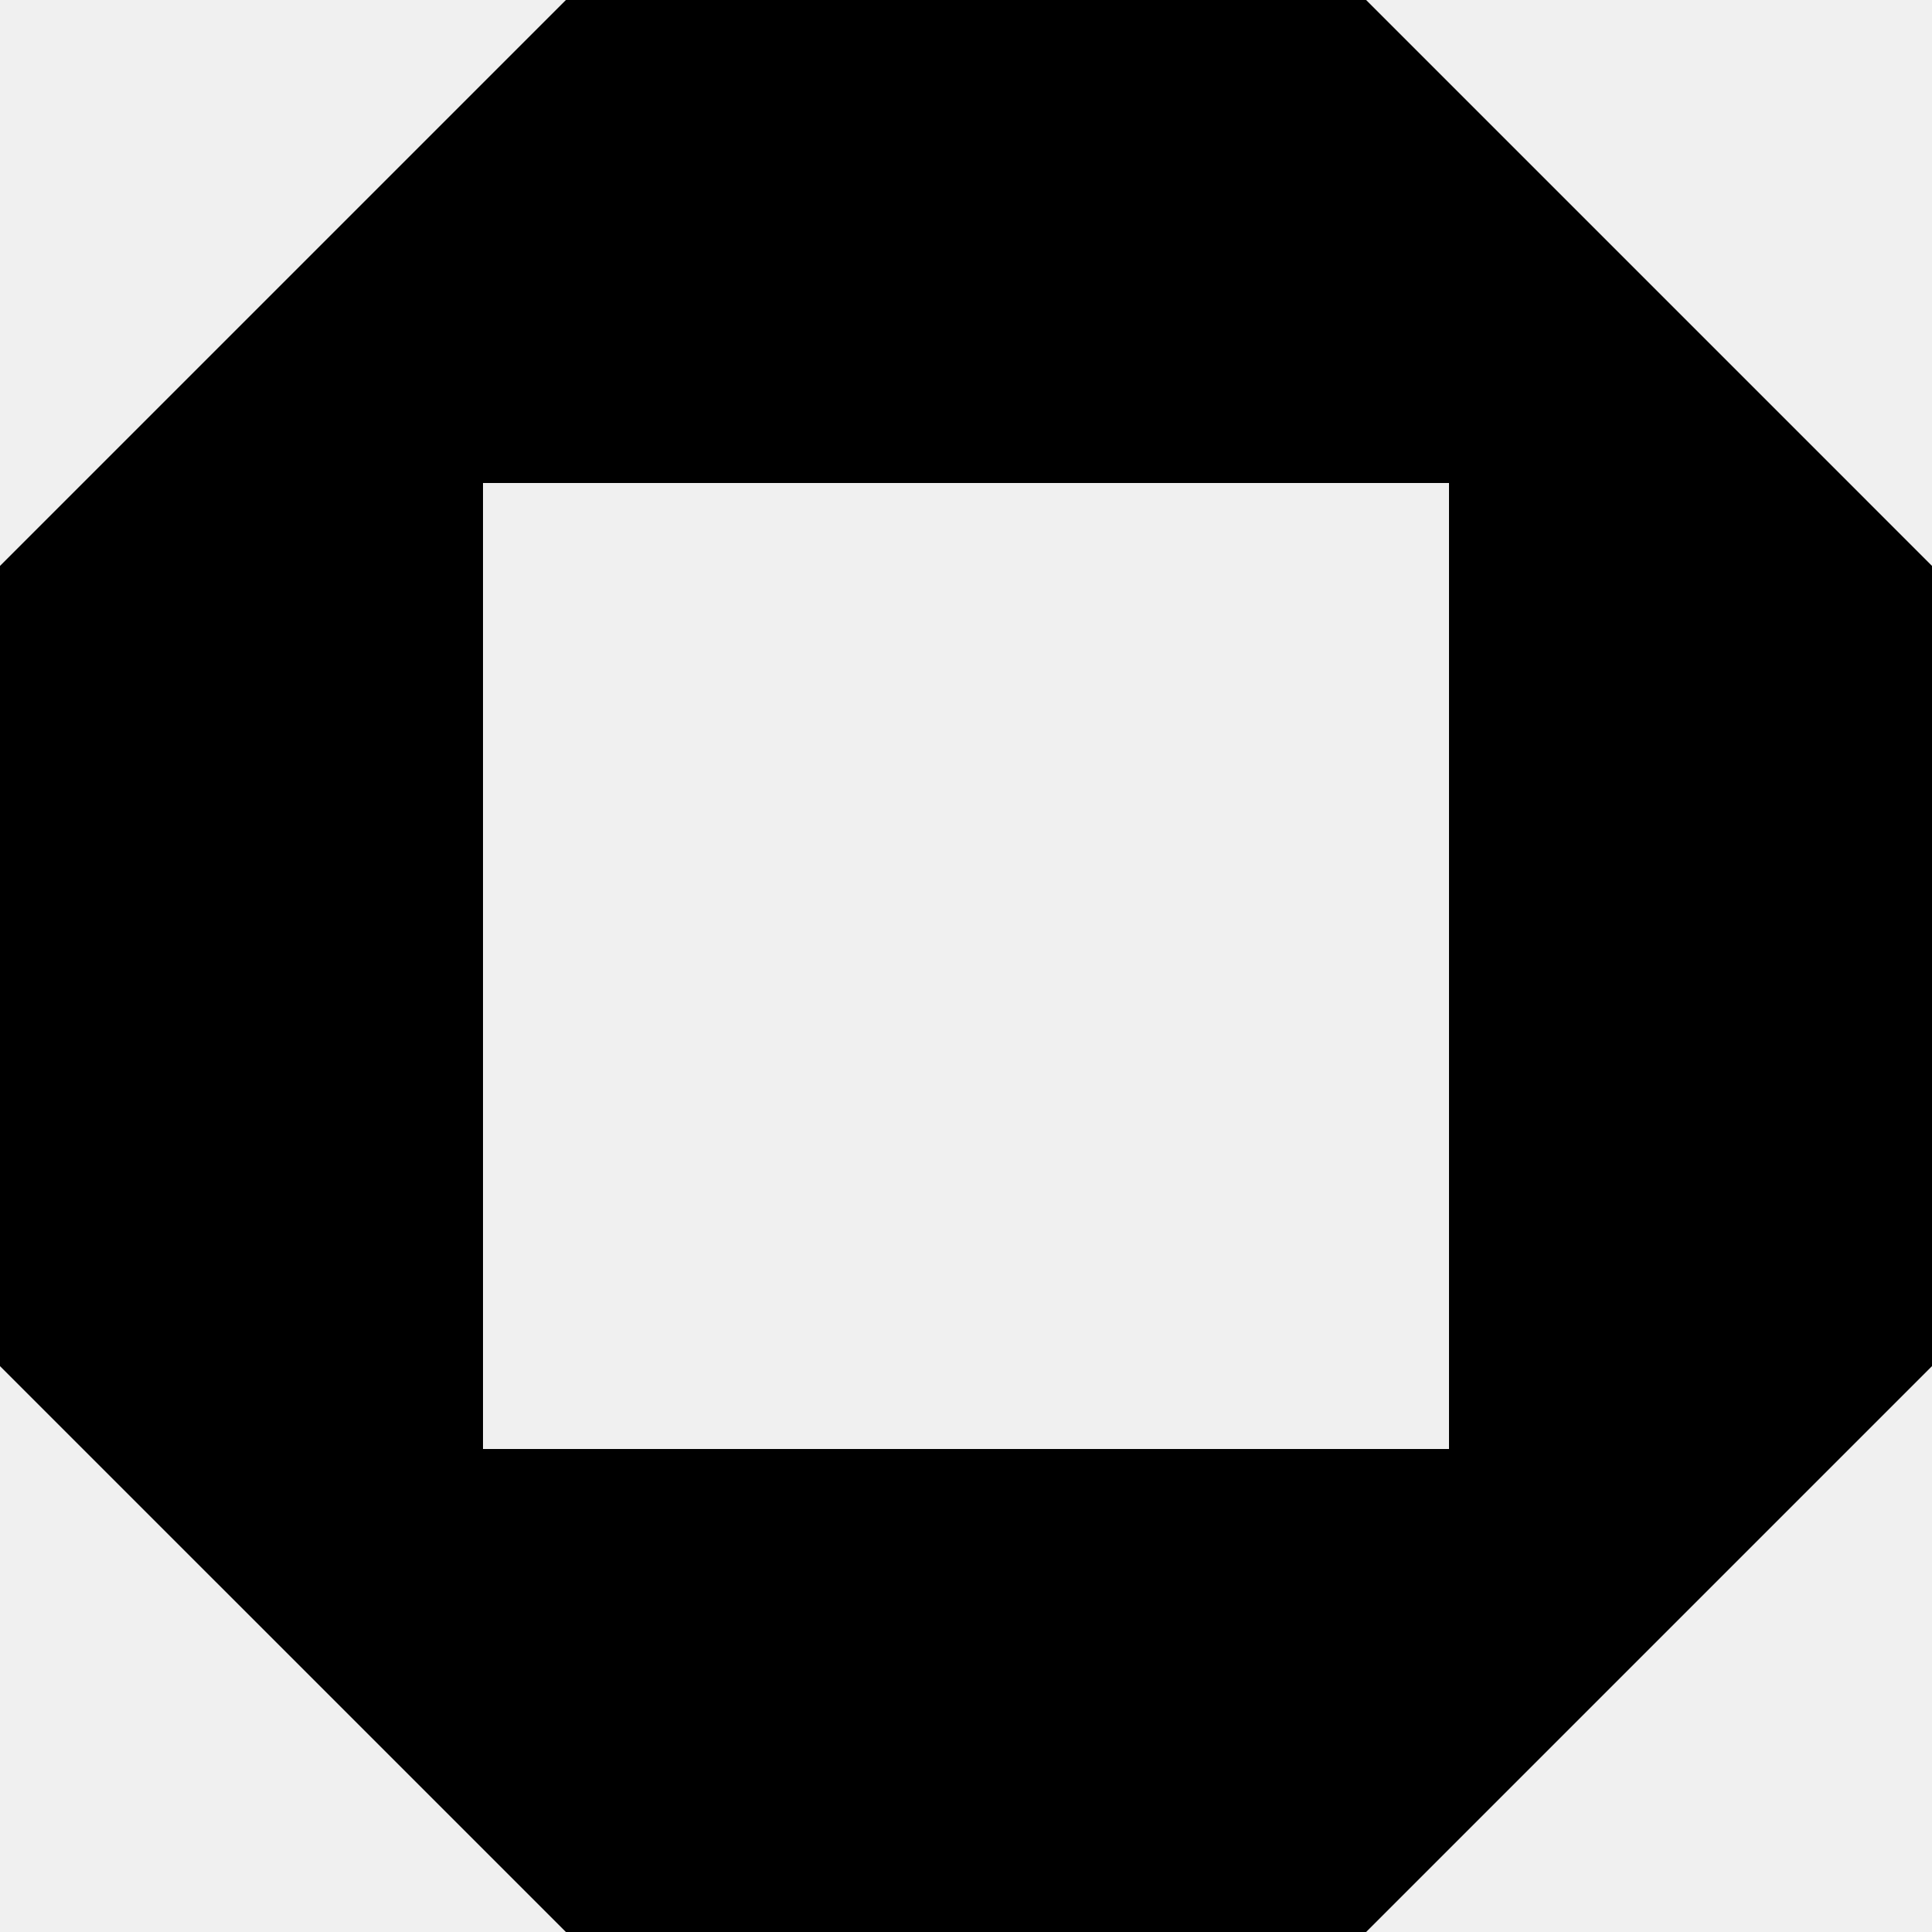
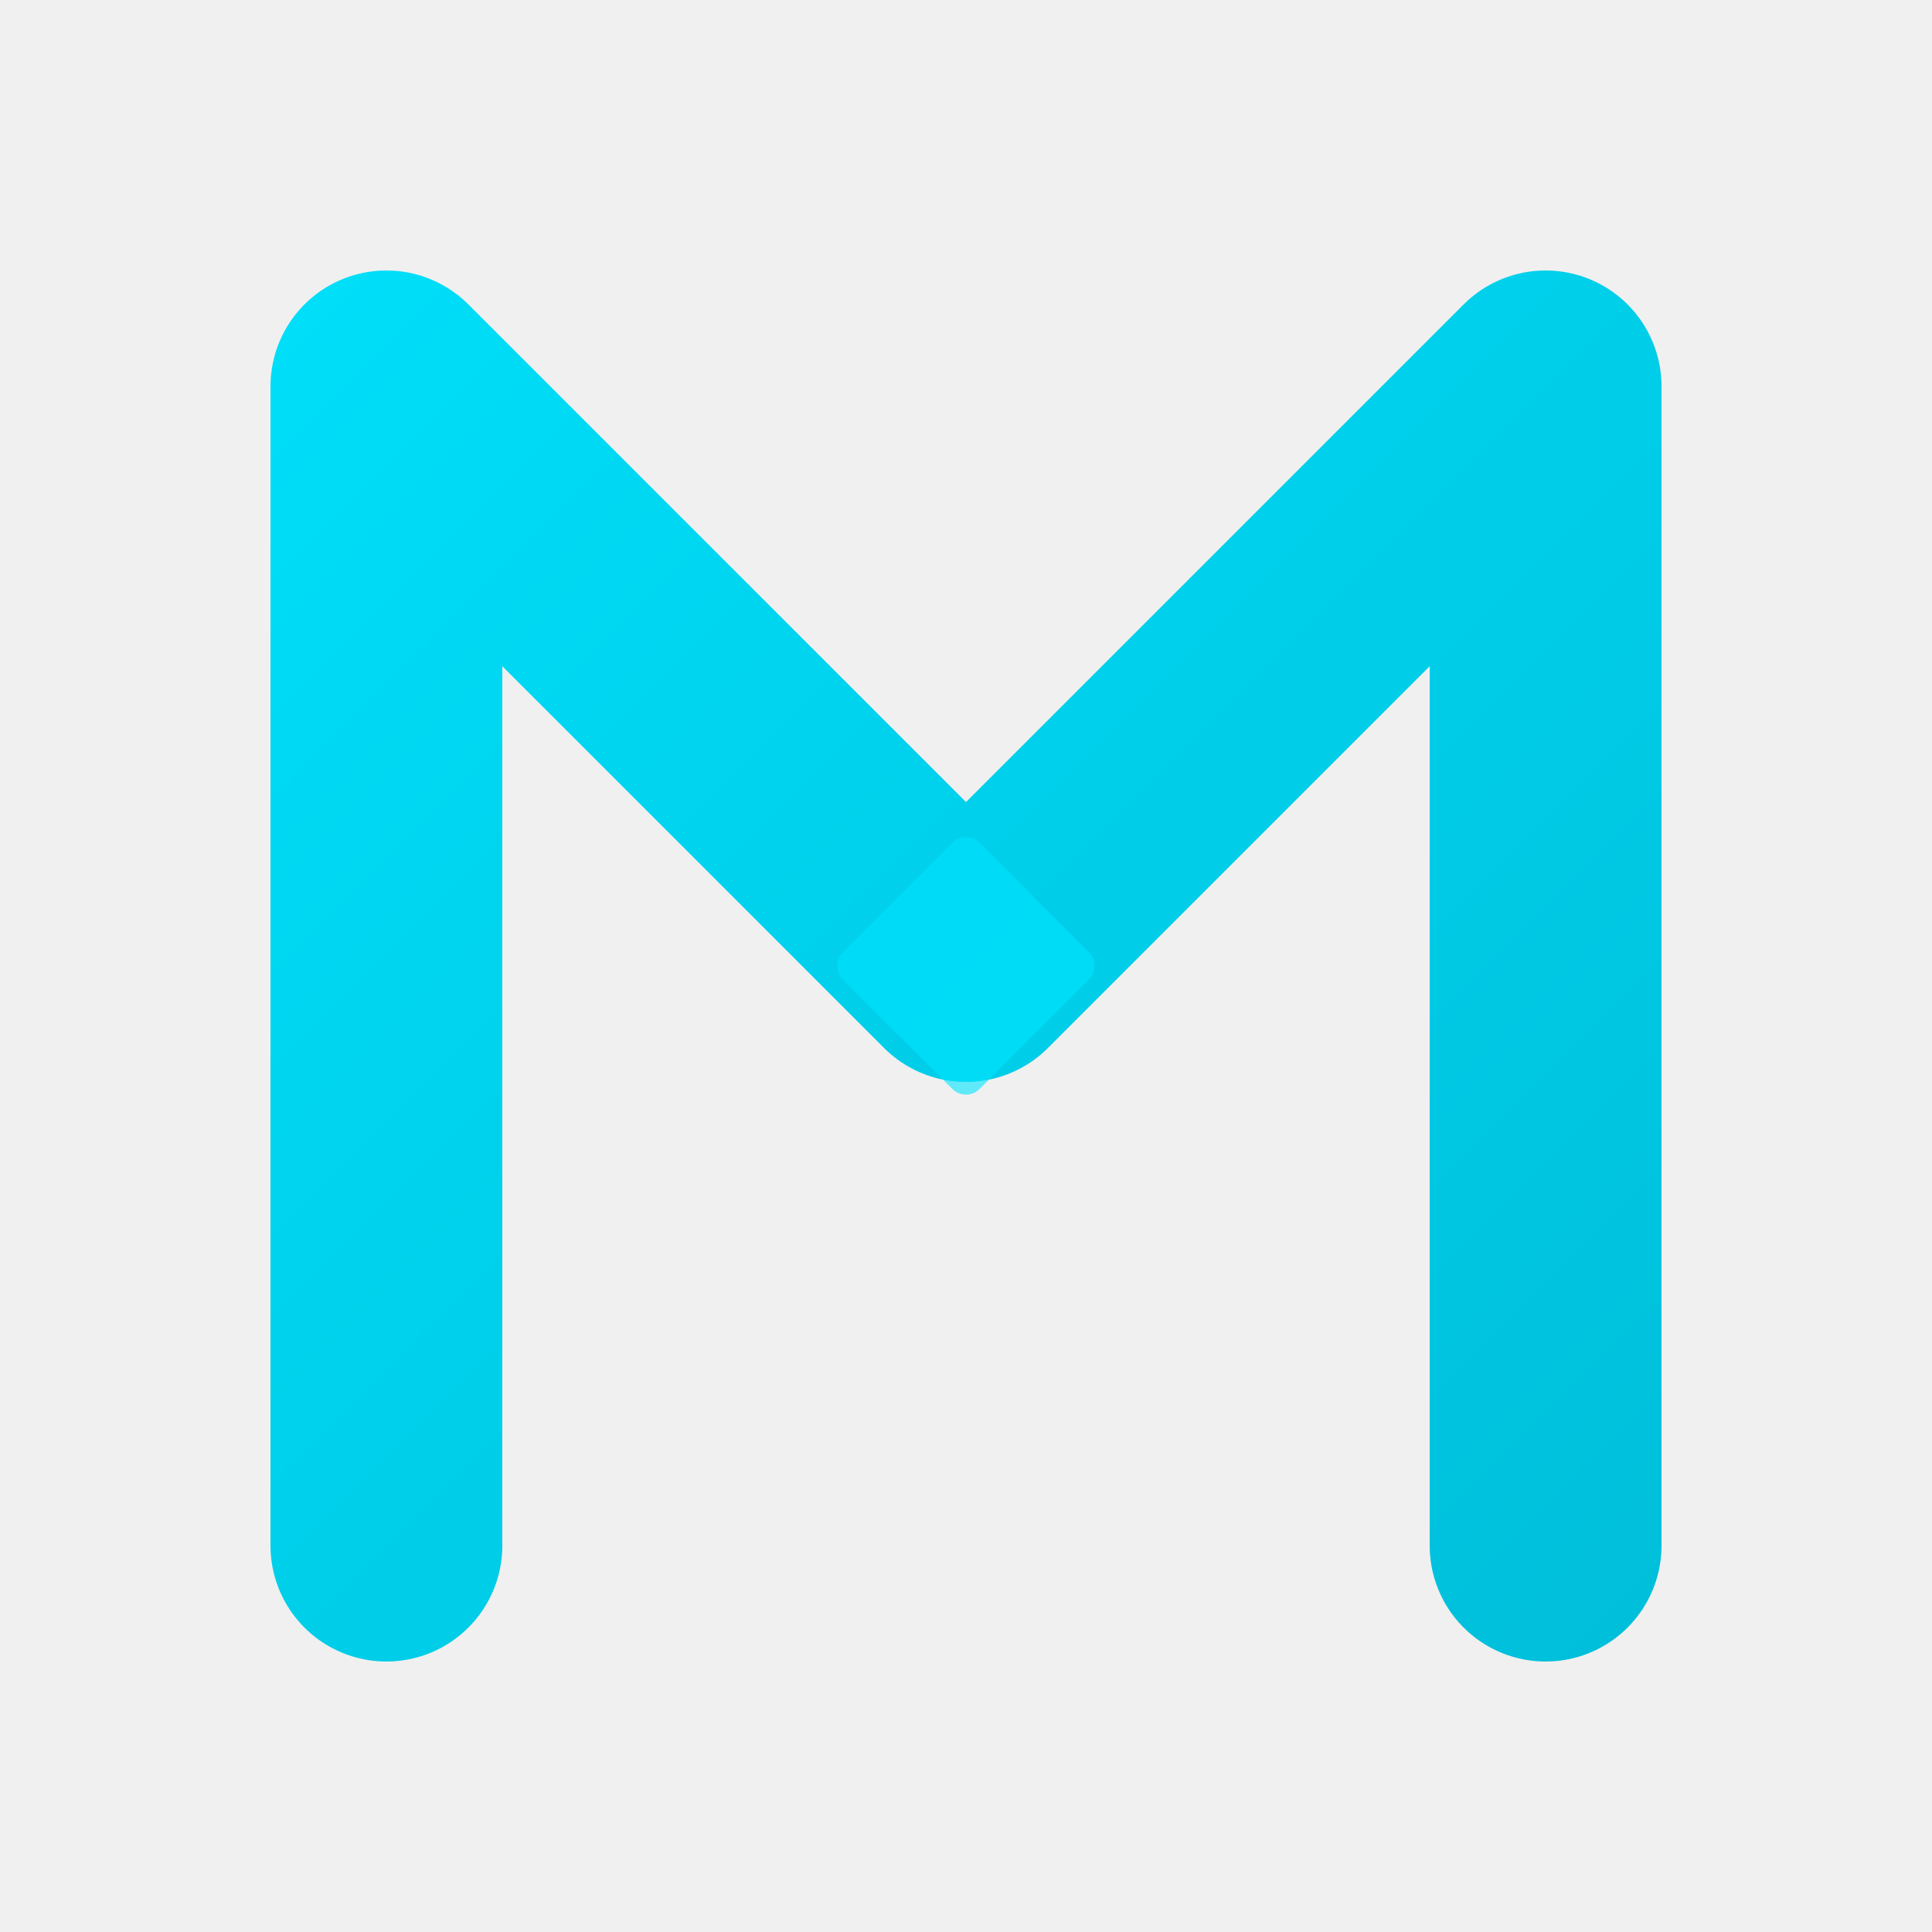
<svg xmlns="http://www.w3.org/2000/svg" width="400" height="400" viewBox="0 0 400 400" fill="none">
-   <g clip-path="url(#clip0_16_39)">
-     <mask id="mask0_16_39" style="mask-type:luminance" maskUnits="userSpaceOnUse" x="0" y="0" width="400" height="400">
-       <path d="M400 0H0V400H400V0Z" fill="white" />
-     </mask>
-     <g mask="url(#mask0_16_39)">
-       <path d="M400 117.163V282.838L282.838 400H117.163L0 282.838V117.163L117.163 0H282.838L400 117.163ZM100 100V300H300V100H100Z" fill="black" />
-     </g>
-   </g>
  <defs>
-     <clipPath id="clip0_16_39">
-       <rect width="400" height="400" fill="white" />
-     </clipPath>
+     <linearGradient id="mGrad" x1="0" y1="0" x2="400" y2="400" gradientUnits="userSpaceOnUse">
+       <stop offset="0%" stop-color="#00E5FF" />
+       <stop offset="100%" stop-color="#00B8D4" />
+     </linearGradient>
  </defs>
+   <path d="M80 320V80L200 200L320 80V320" stroke="url(#mGrad)" stroke-width="48" stroke-linecap="round" stroke-linejoin="round" fill="none" />
+   <rect x="180" y="180" width="40" height="40" rx="4" transform="rotate(45 200 200)" fill="#00E5FF" opacity="0.6" />
</svg>
